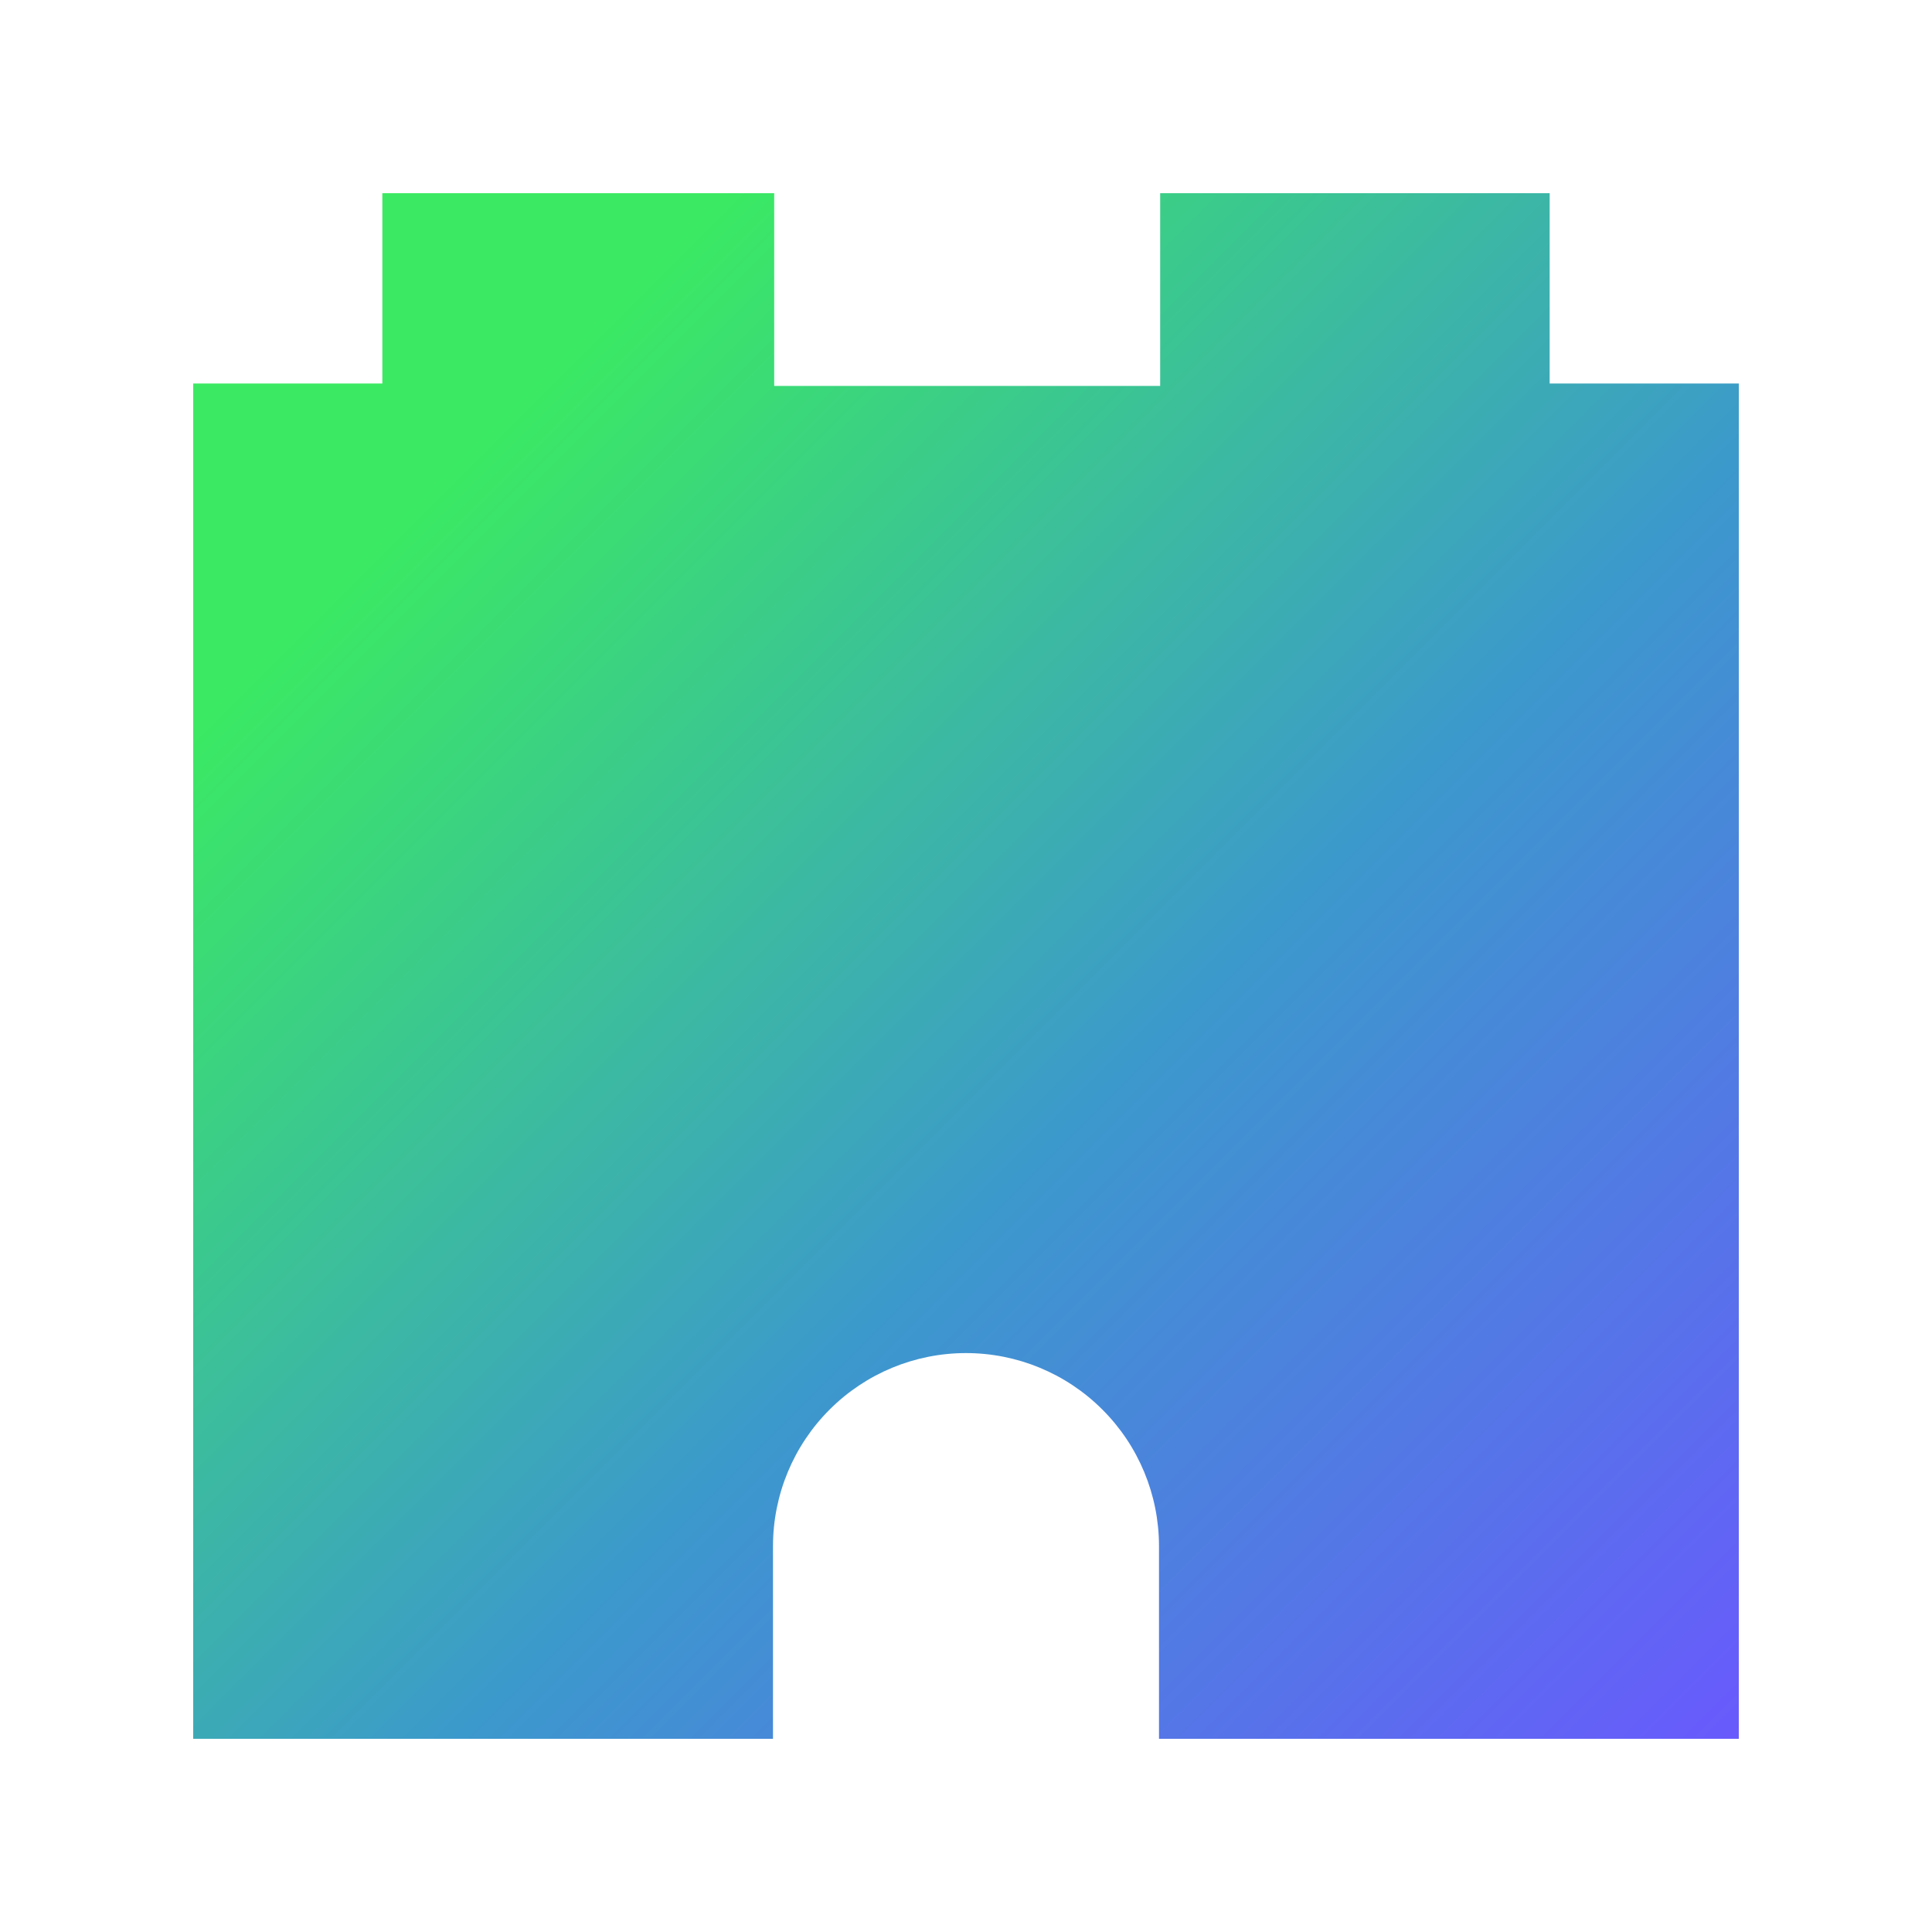
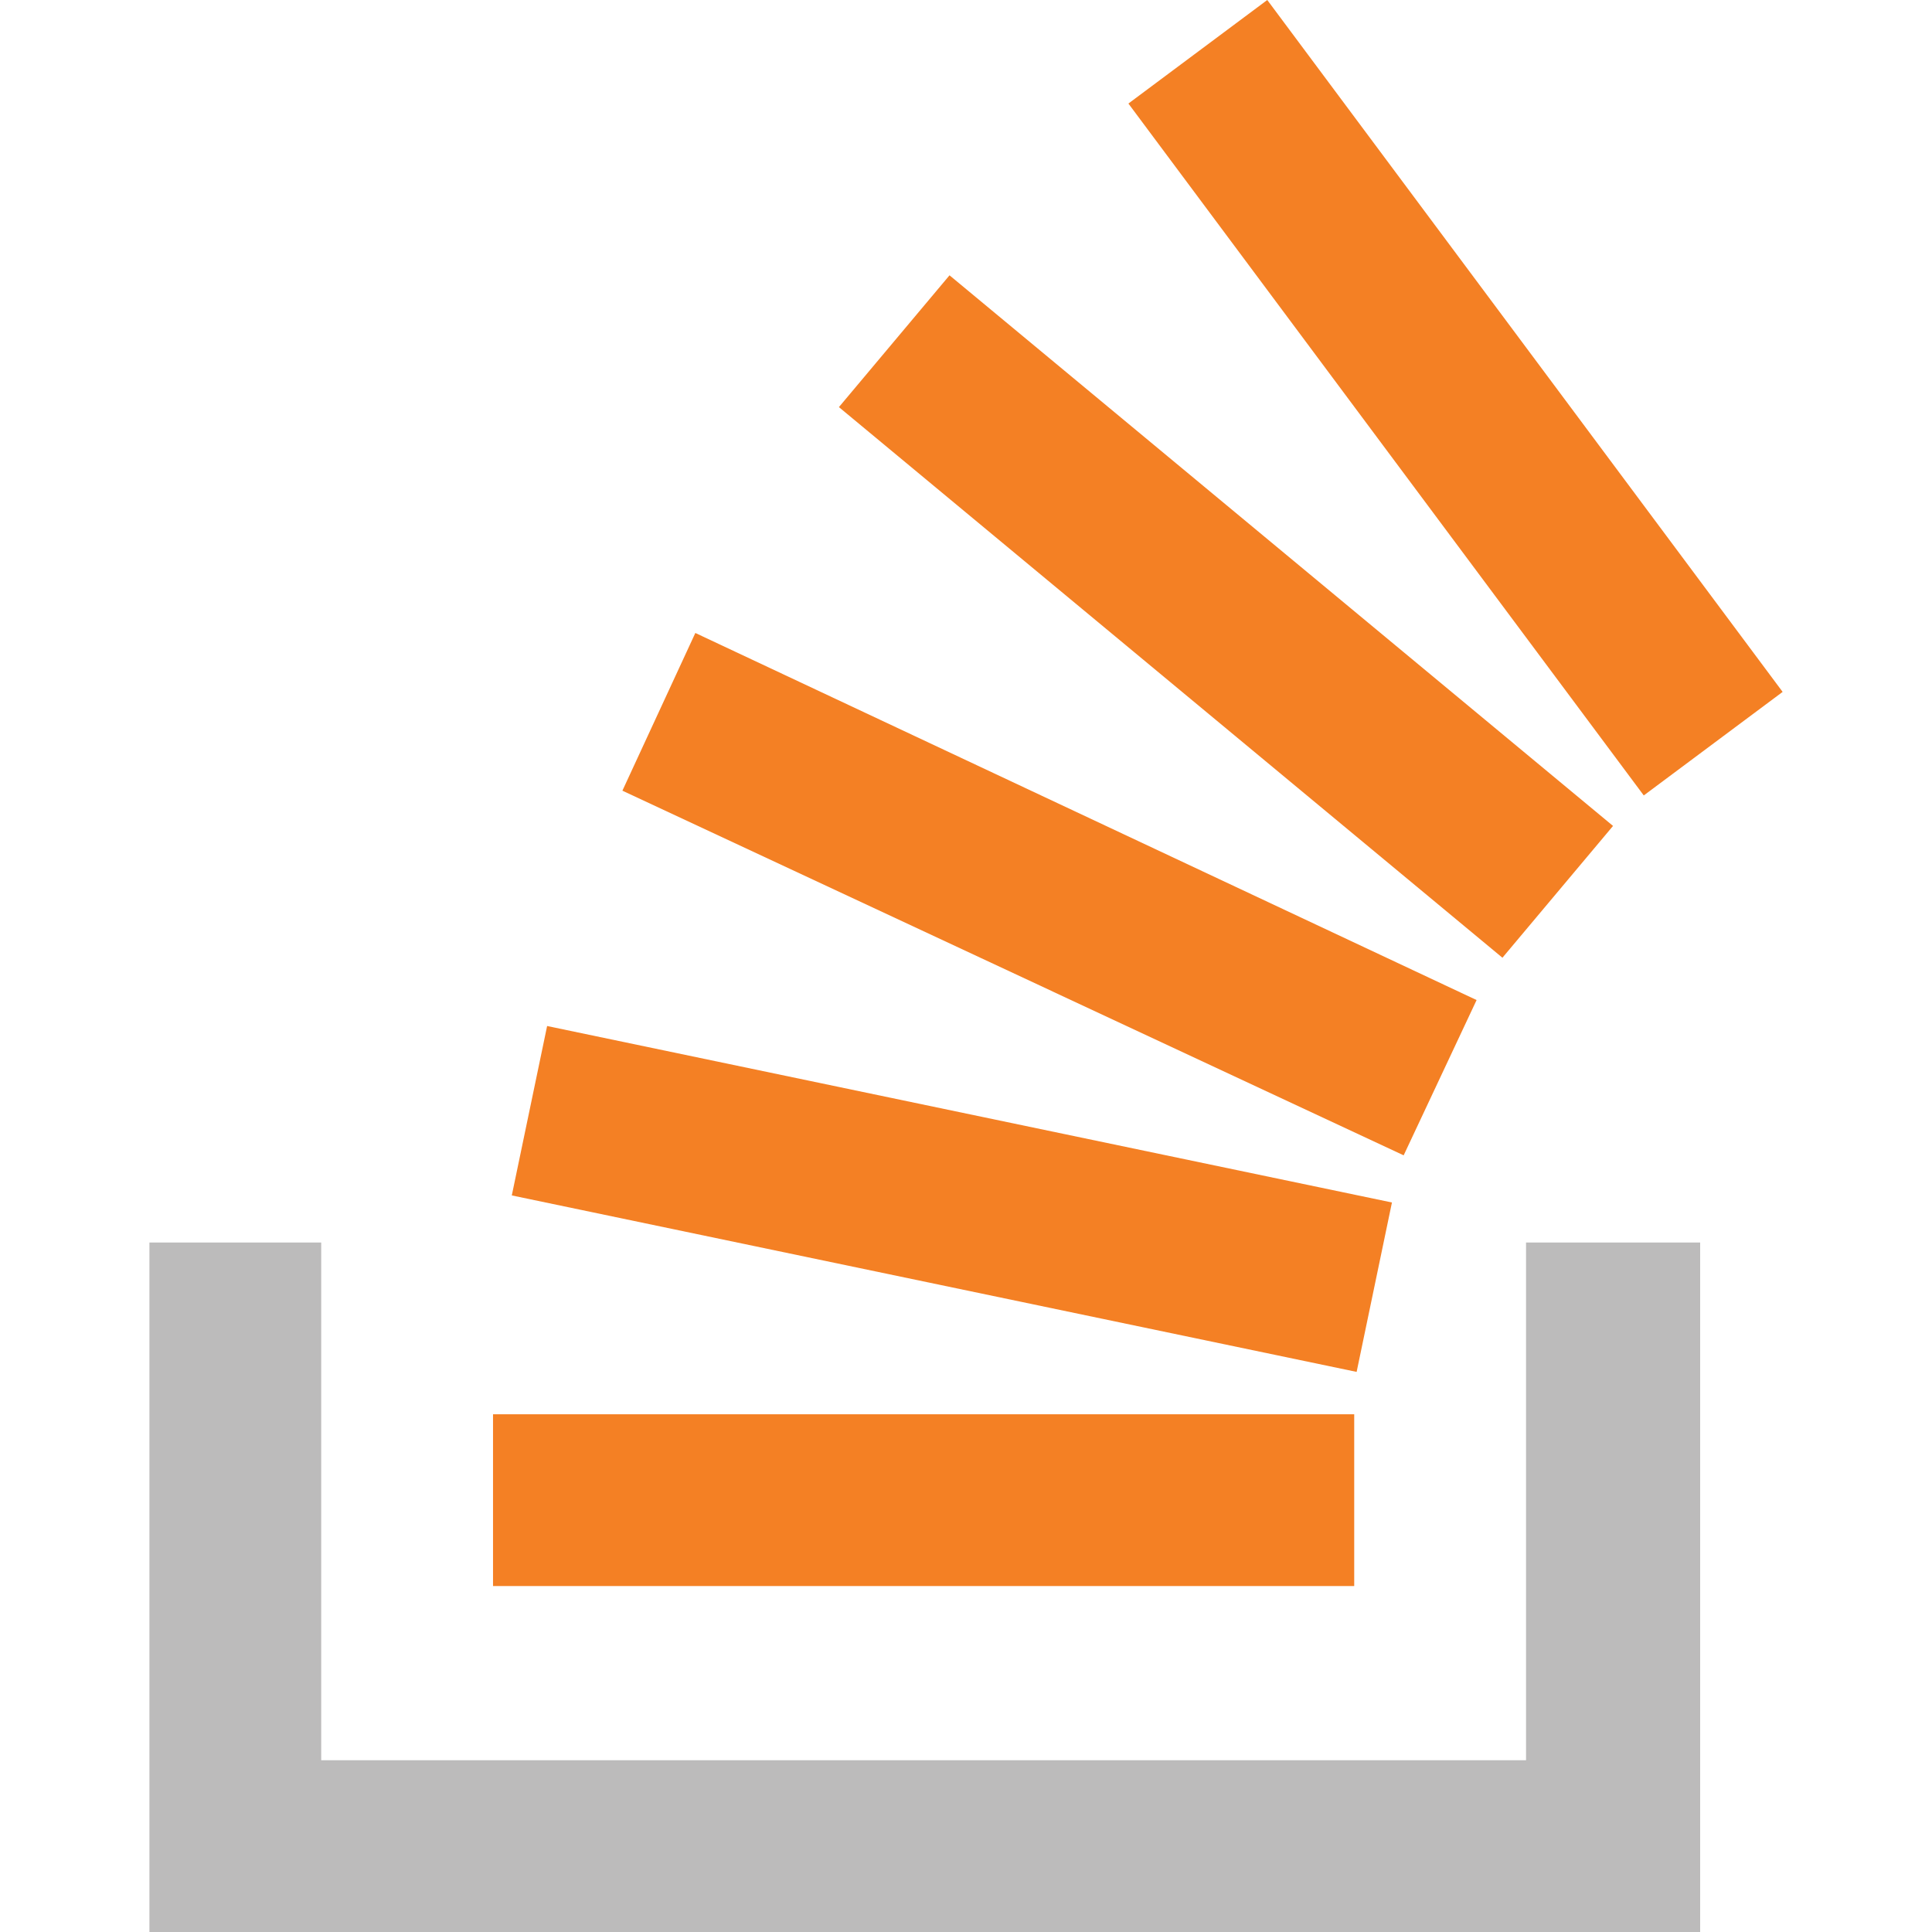
- <svg xmlns="http://www.w3.org/2000/svg" width="40" height="40" viewBox="0 0 40 40" fill="none">
-   <path d="M32.084 7.94V4H24.02V7.99H16.029V4H7.916V7.94H4V36H16.004V32.005C16.006 30.946 16.427 29.931 17.177 29.183C17.926 28.434 18.941 28.014 20 28.014C21.059 28.014 22.074 28.434 22.823 29.183C23.573 29.931 23.994 30.946 23.996 32.005V36H36V7.94H32.084Z" fill="url(#paint0_linear)" />
-   <defs>
-     <linearGradient id="paint0_linear" x1="2.942" y1="4.9" x2="37.777" y2="39.734" gradientUnits="userSpaceOnUse">
-       <stop offset="0.159" stop-color="#3BEA62" />
-       <stop offset="0.54" stop-color="#3C99CC" />
-       <stop offset="0.937" stop-color="#6B57FF" />
-     </linearGradient>
-   </defs>
+ <svg xmlns="http://www.w3.org/2000/svg" viewBox="0 0 32 32" width="36" height="36">
+   <path d="M28.16 32H2.475V20.58H5.32v8.575h19.956V20.58h2.884z" fill="#bcbbbb" />
+   <path d="M8.477 19.8l13.993 2.923.585-2.806-13.993-2.923zm1.832-6.704l12.94 6.04 1.208-2.572-12.94-6.08zm3.586-6.353l10.99 9.12 1.832-2.183-10.99-9.12zM20.99 0l-2.3 1.715 8.536 11.46 2.3-1.715zM8.166 26.27H22.43v-2.845H8.166v2.845z" fill="#f48024" />
</svg>
